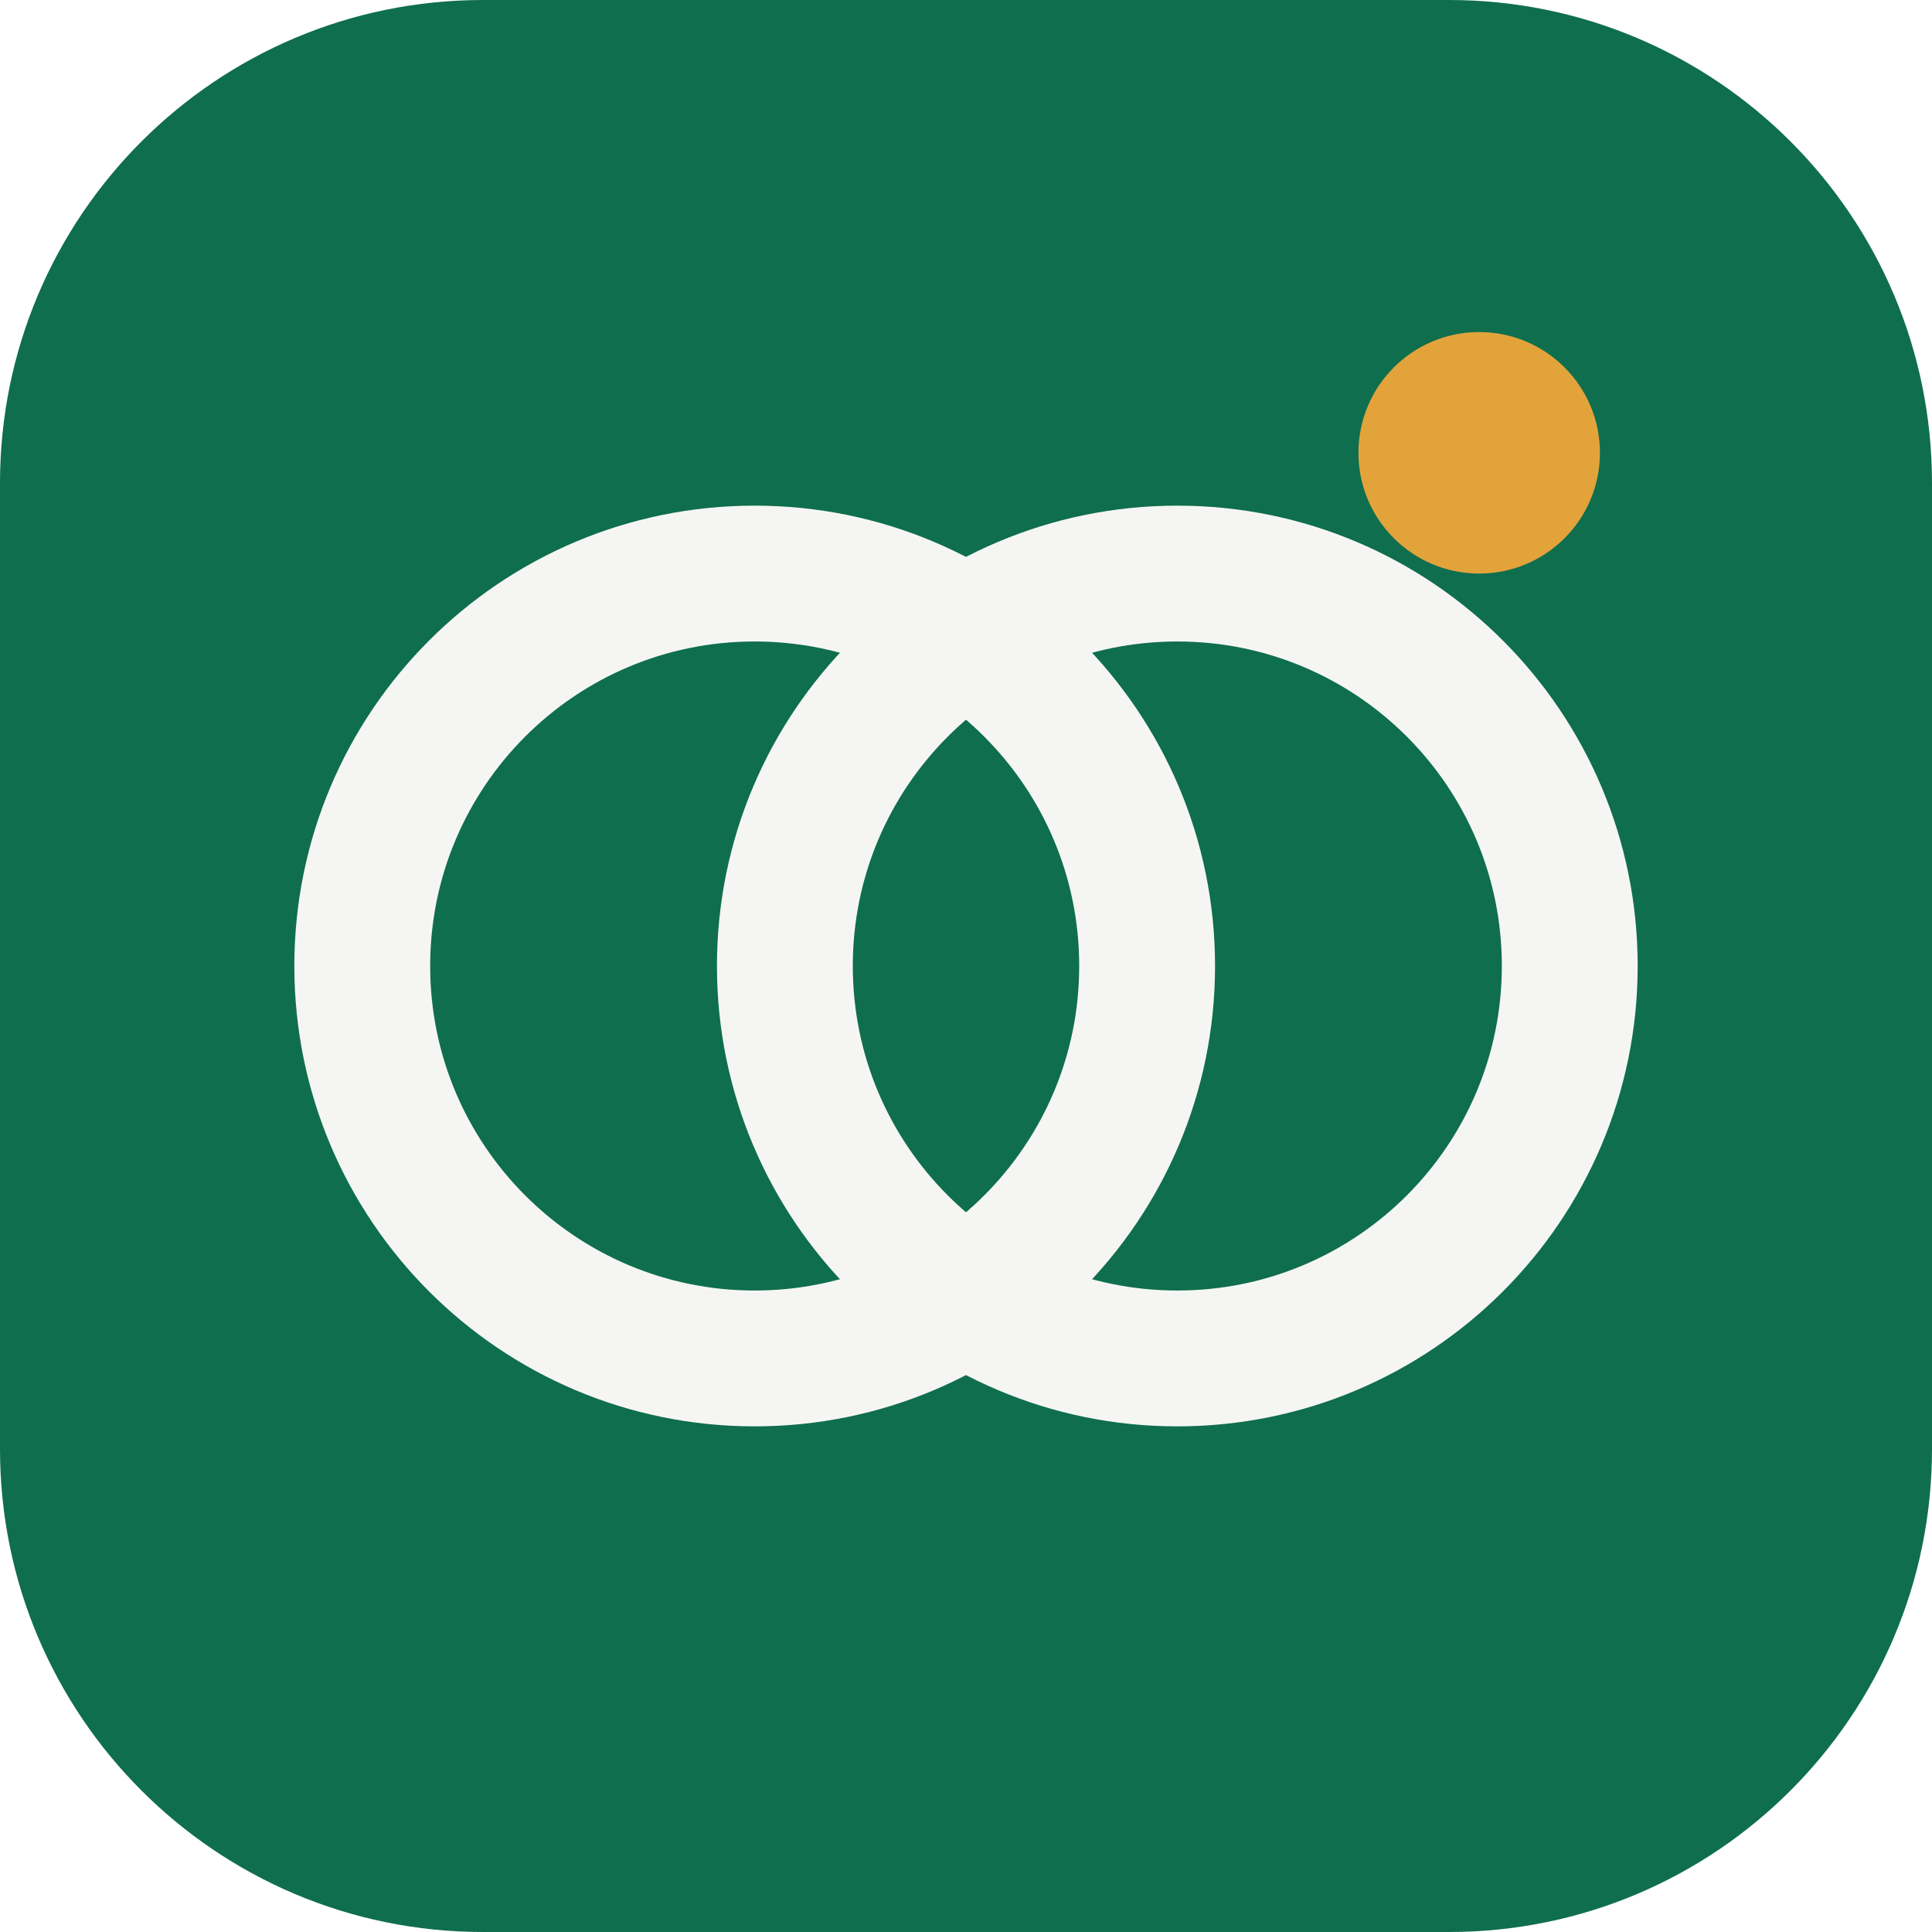
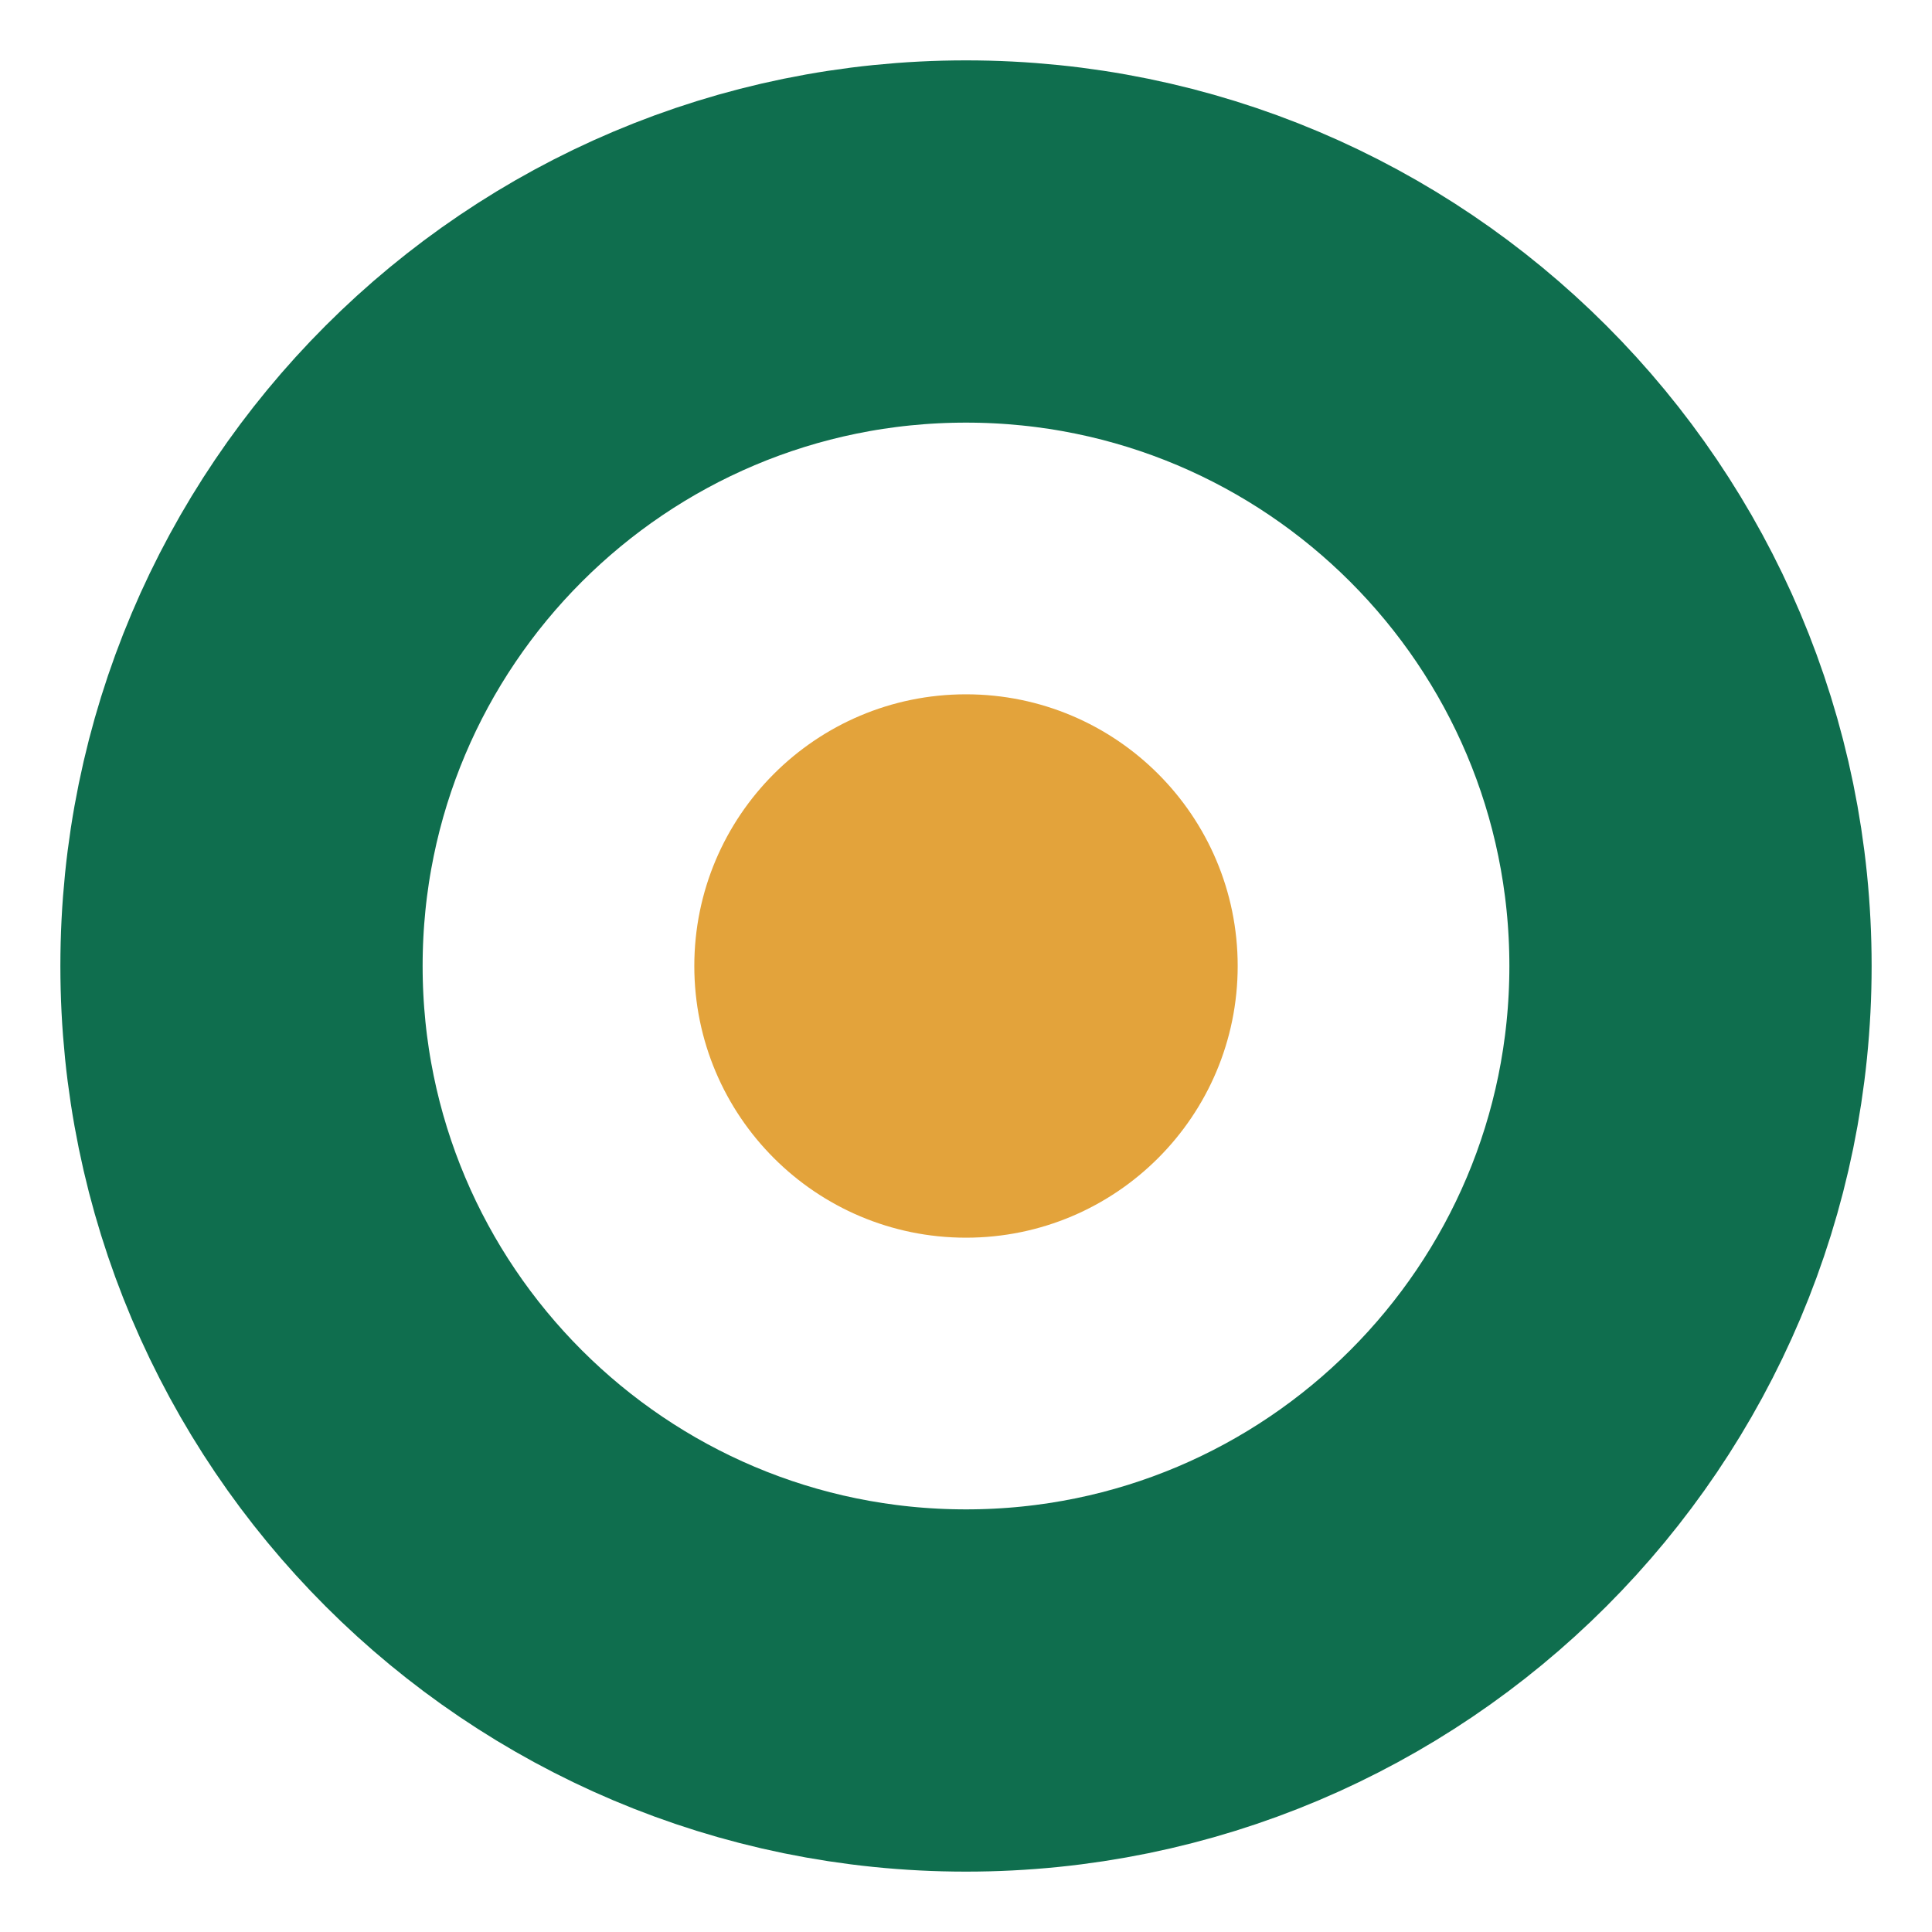
<svg xmlns="http://www.w3.org/2000/svg" viewBox="0 0 64 64">
-   <rect width="64" height="64" rx="16" fill="#0f6e4e" />
-   <g fill="none" stroke="#f5f6f3" stroke-width="4.5">
-     <circle cx="25" cy="32" r="13" />
-     <circle cx="39" cy="32" r="13" />
-   </g>
-   <circle cx="49" cy="15" r="4" fill="#e3a33b" />
+   <style>.r{stroke:#0f6e4e}@media (prefers-color-scheme:dark){.r{stroke:#7fd1a8}}</style>
+   <circle class="r" cx="32" cy="32" r="24" fill="none" stroke-width="12" />
+   <circle cx="32" cy="32" r="9" fill="#e3a33b" />
</svg>
